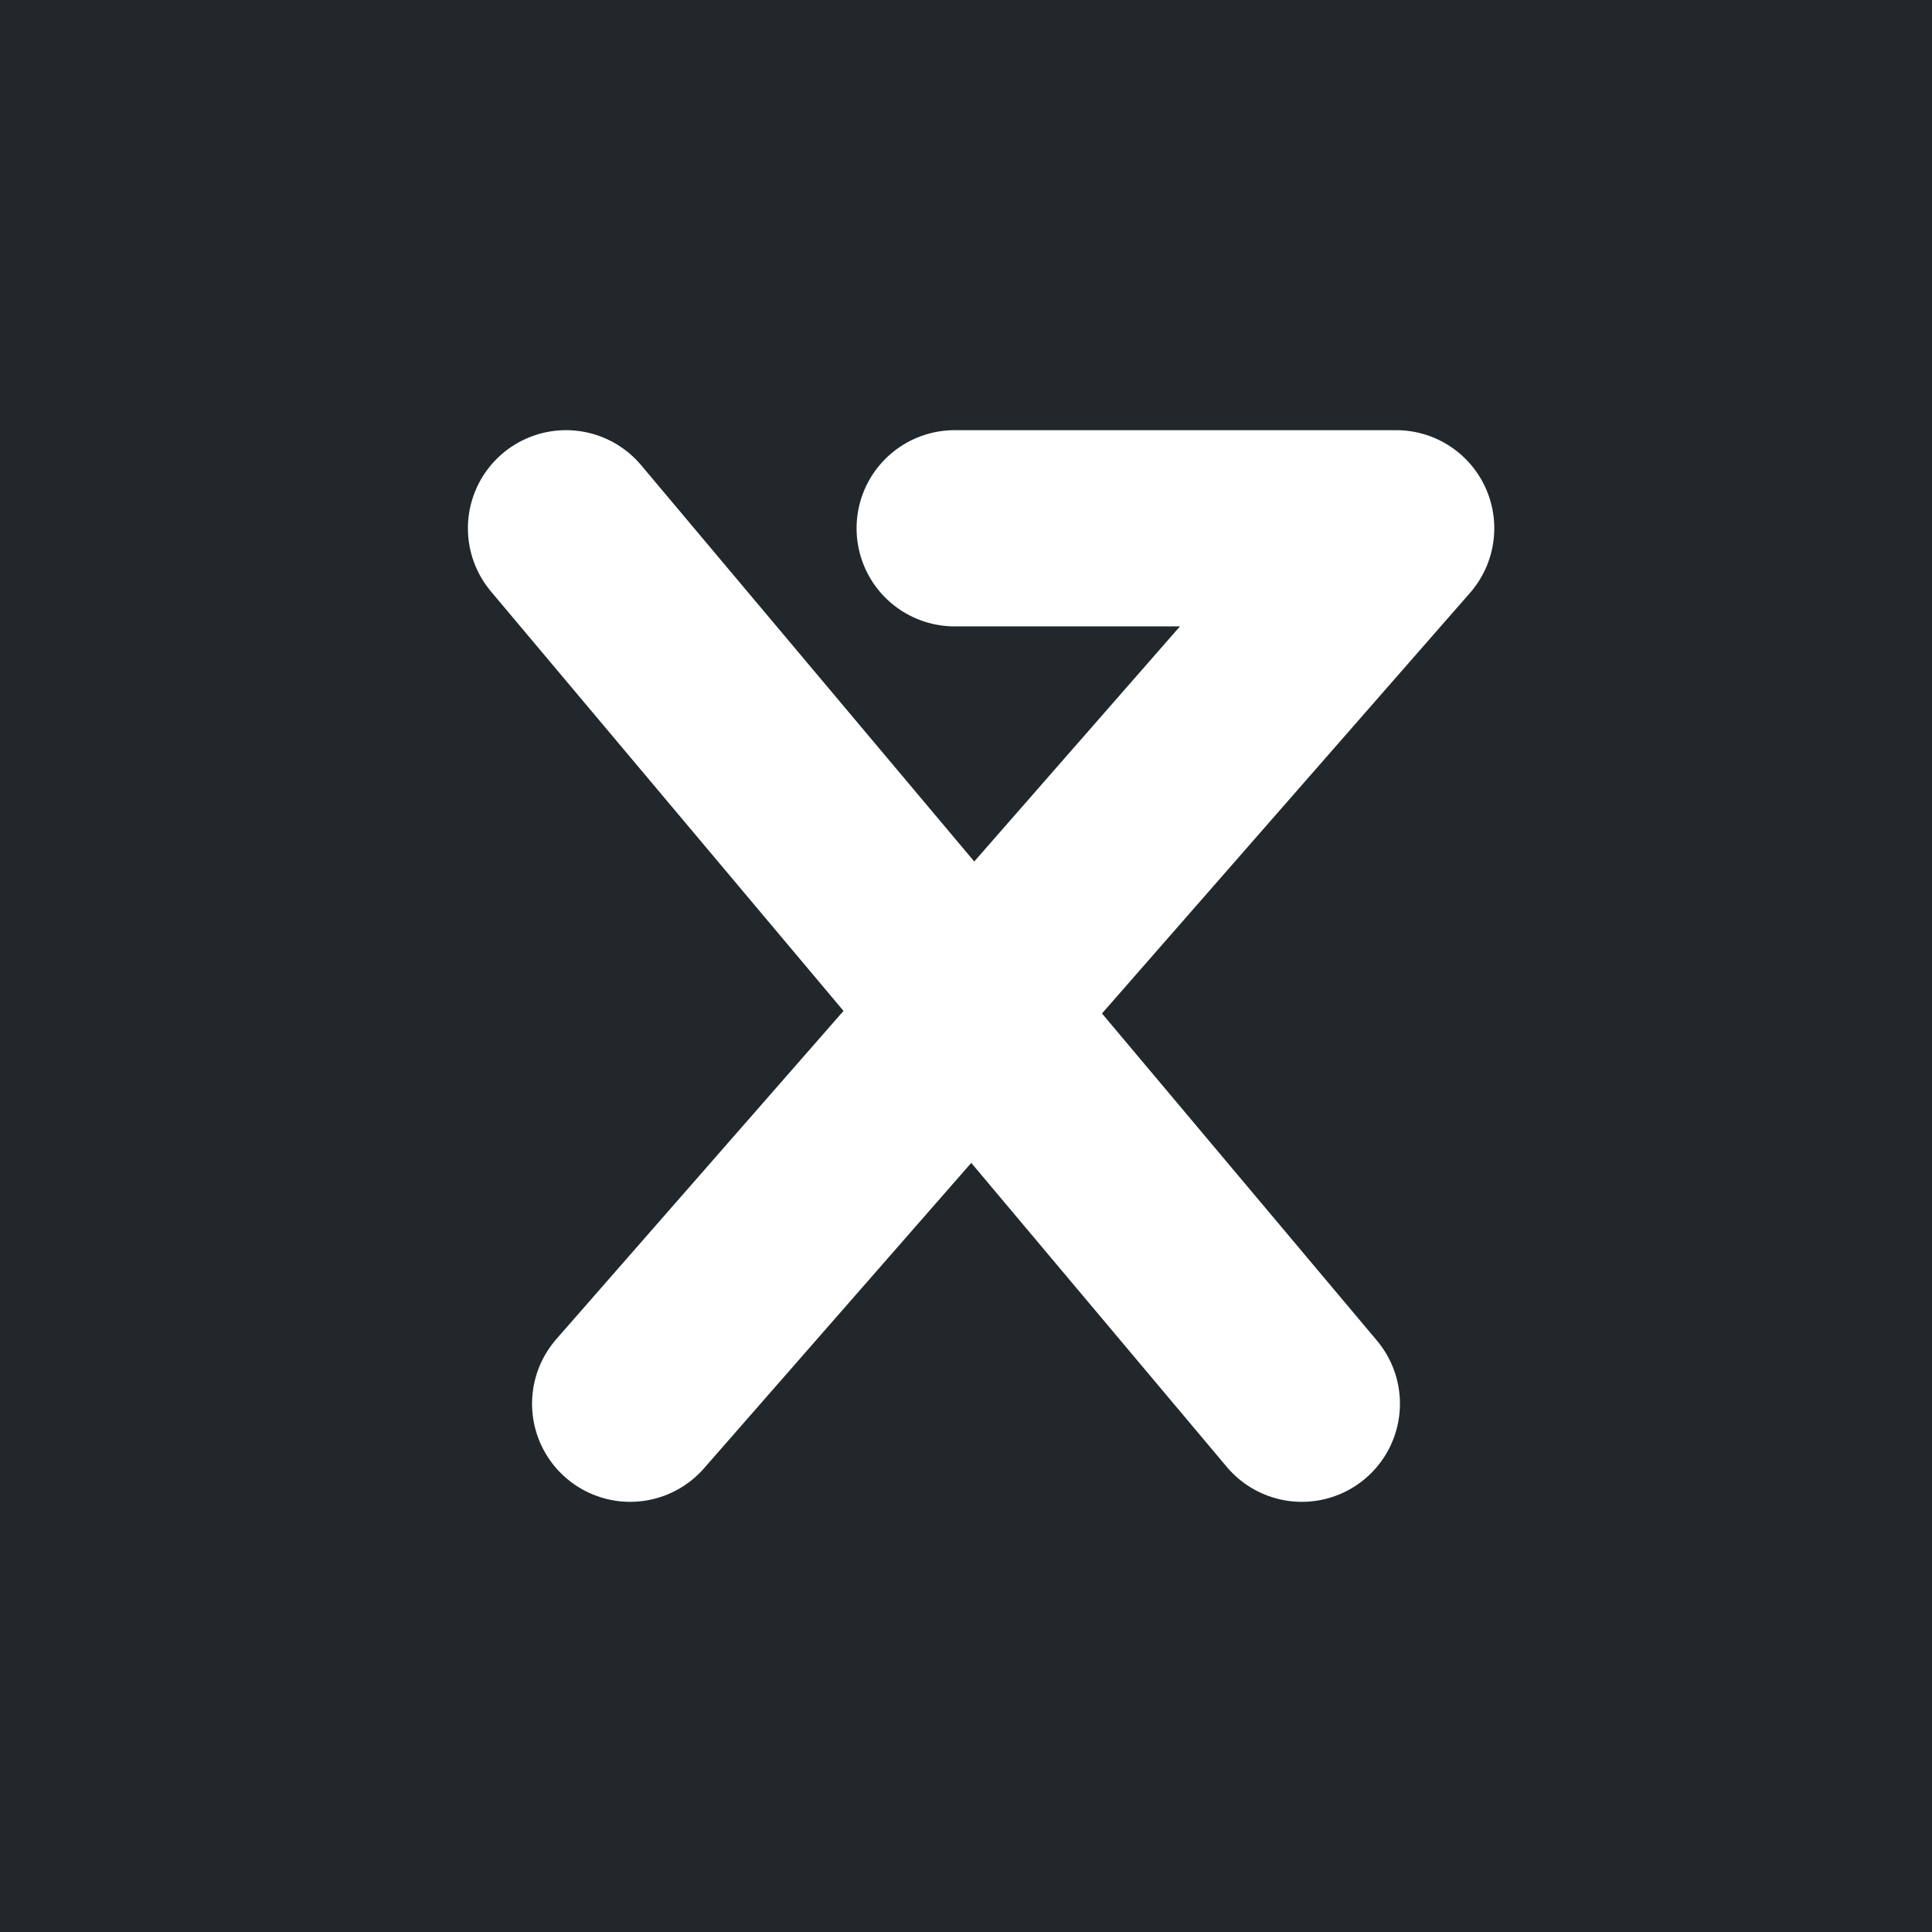
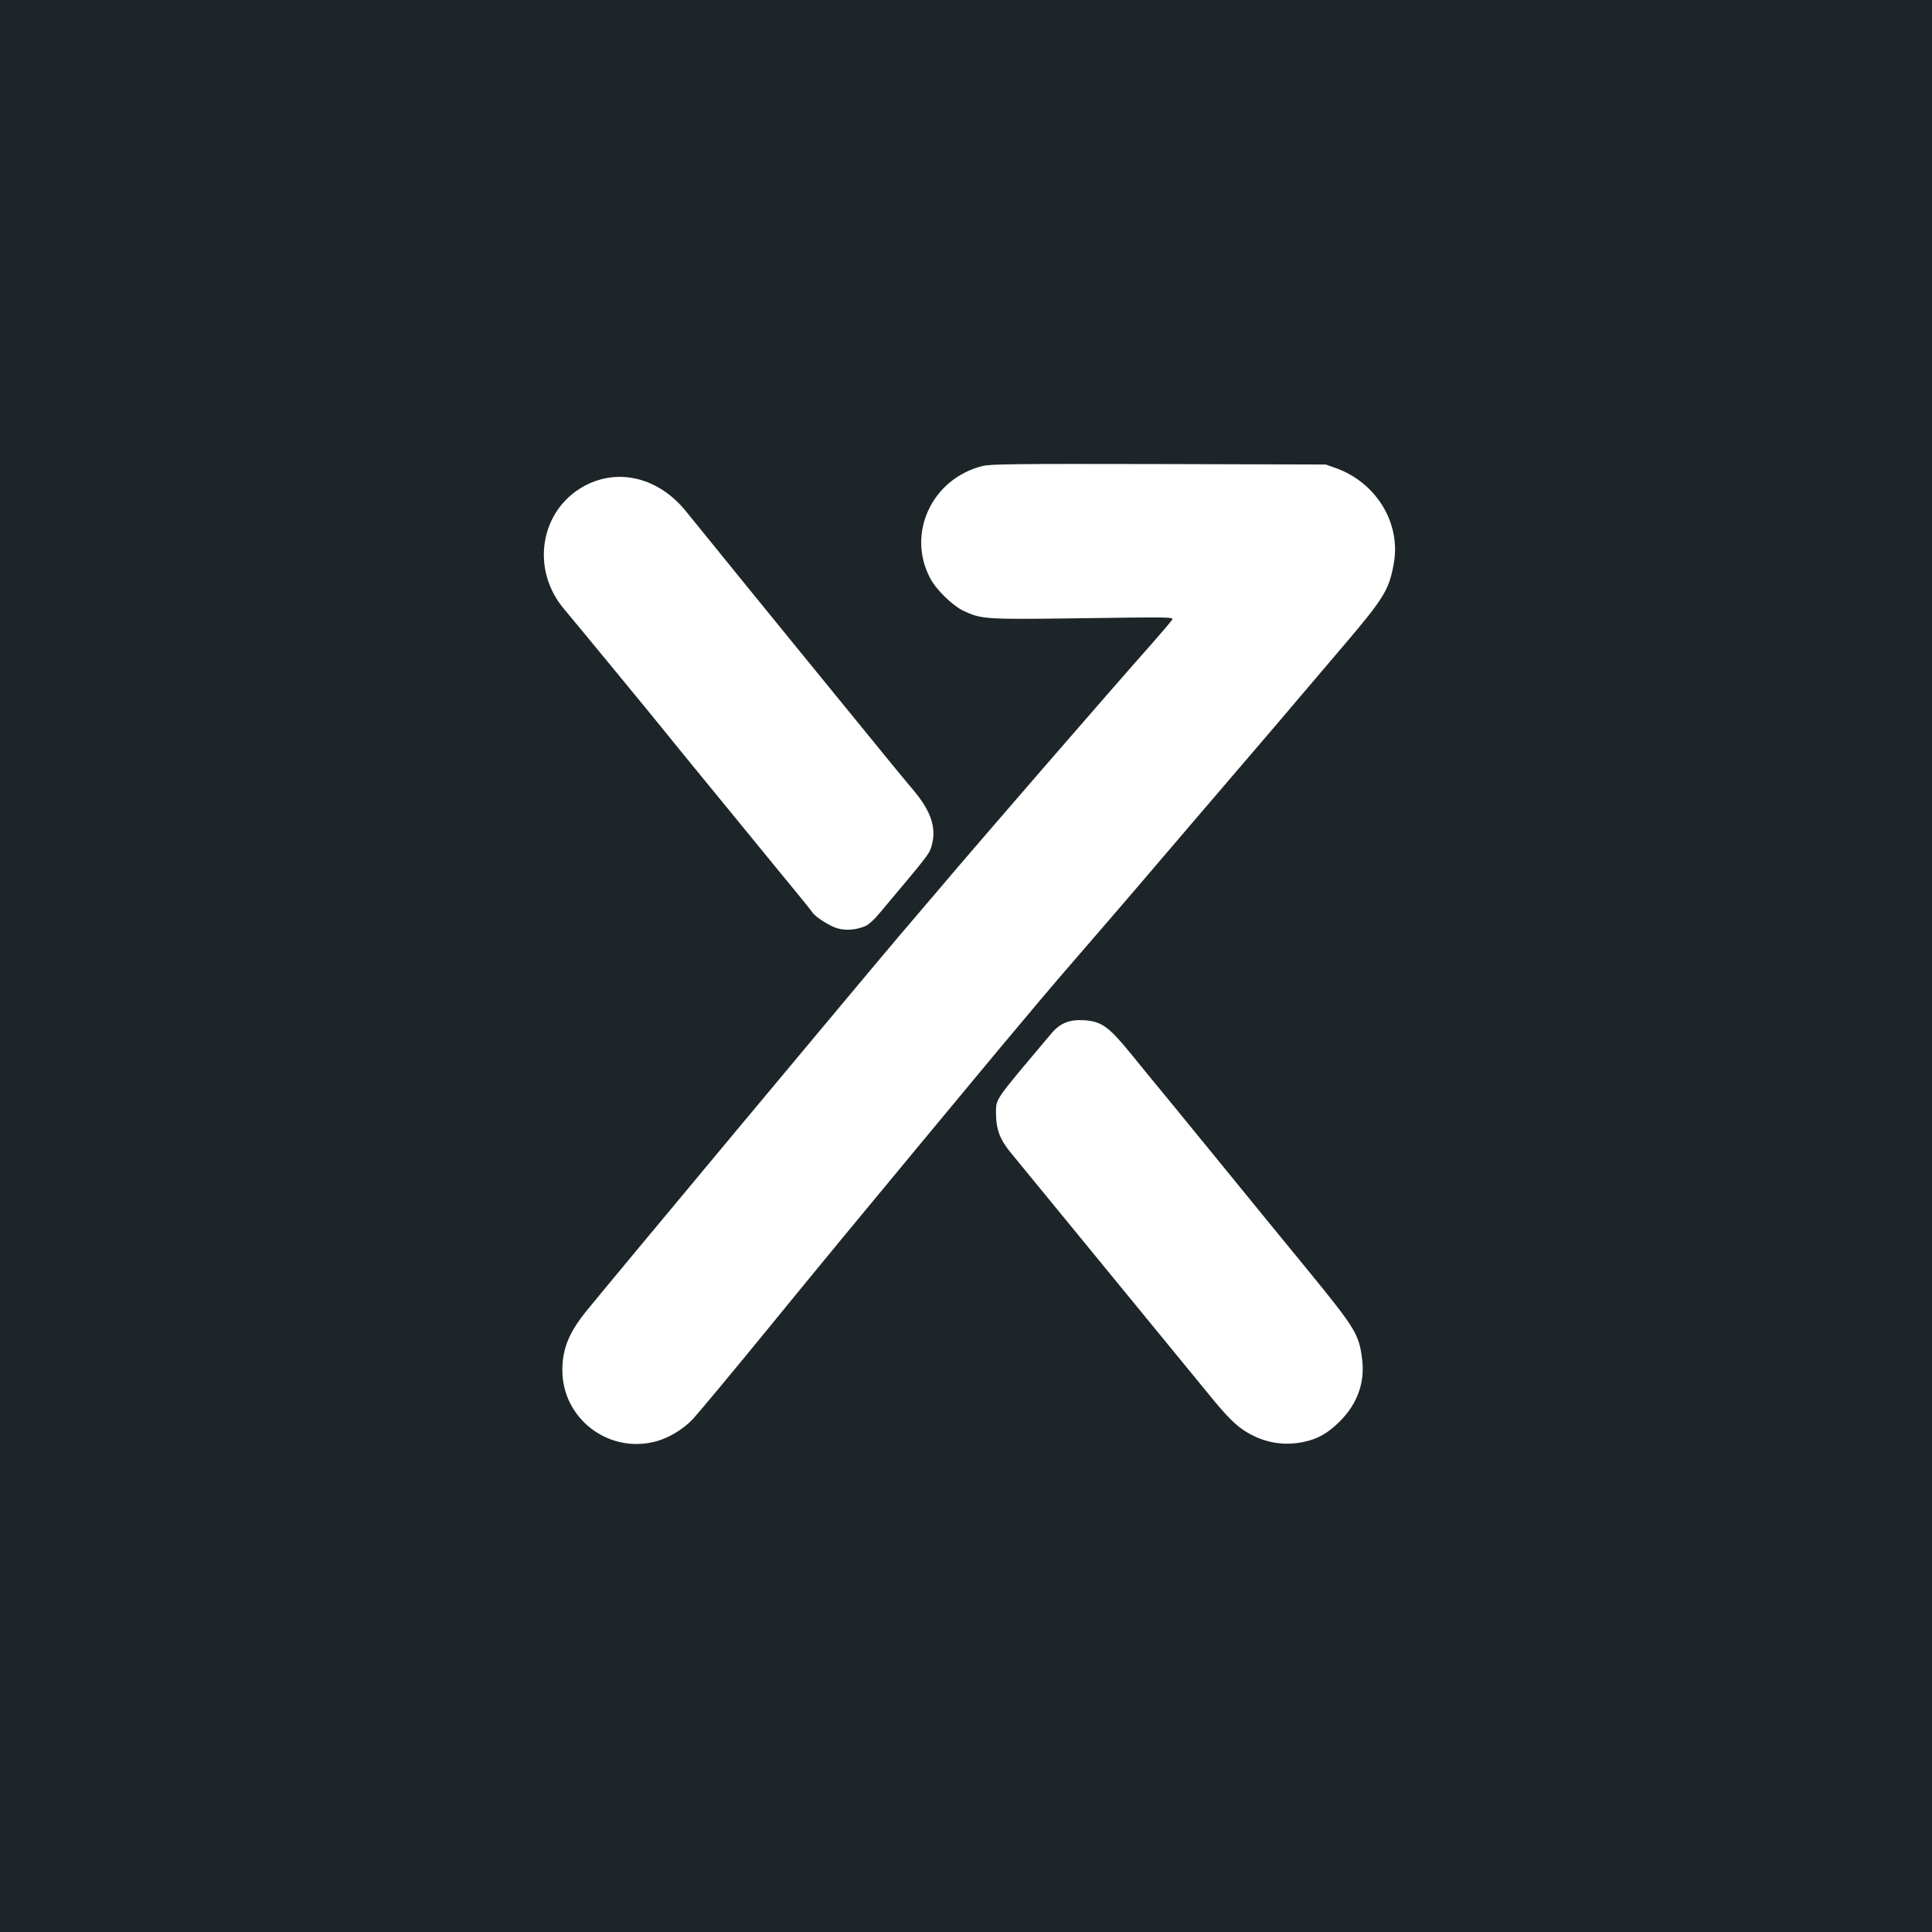
- <svg xmlns="http://www.w3.org/2000/svg" width="1024" height="1024" viewBox="0 0 1024 1024">
-   <rect width="1024" height="1024" fill="#21272A" />
-   <g fill="none" stroke="#FFFFFF" stroke-width="104" stroke-linecap="round" stroke-linejoin="round">
-     <path d="M300,280 L690,744" />
-     <path d="M334,744 L740,280 L506,280" />
-   </g>
+ <svg xmlns="http://www.w3.org/2000/svg" width="1024" height="1024" viewBox="0 0 1254 1254">
+   <rect width="1254" height="1254" fill="#1D2528" />
+   <path fill="#FFFFFF" d="M425.6,935.6C433.9,933.4 443,928 449.3,921.5C452.5,918.2 475.9,890.1 501.3,859C526.6,827.9 569.5,776 596.5,743.5C623.4,711 646.9,682.9 648.5,680.9C665.5,660.5 684.2,638.3 697,623.6C705.5,613.7 715.8,601.8 719.9,597.1C724,592.4 747.4,565.1 771.8,536.5C796.3,507.9 819.1,481.3 822.4,477.4C825.8,473.5 833,465 838.5,458.5C844,452 858.1,435.4 869.9,421.6C898.5,388.1 901.6,383.1 904.7,365.5C909.3,339.5 893.3,313.2 867,303.8L860.5,301.5L752.1,301.2C657.4,301 642.9,301.2 637.6,302.5C604.8,310.8 588.3,346.3 603.8,375.4C607.6,382.7 618.3,393.1 625.2,396.4C637.2,402 639.1,402.1 700.5,401.3C757.3,400.5 761,400.5 761,401.9C761,402.3 755,409.4 747.8,417.6C719.4,449.6 636,545.8 609.2,577.5C605.4,581.9 594.5,594.7 584.9,606C566.6,627.4 392.6,836 380.4,851.2C369.2,865.1 365,875.6 365,889.5C365.1,920.9 395.1,943.7 425.6,935.6ZM846.2,935.9C855.3,934 862,930.2 869.6,922.6C881.1,911.1 886,897.4 884.1,882.1C882.1,866.1 879.6,862.1 850.4,826.3C838.7,812.1 811.8,779.1 790.5,753C769.2,726.9 750.6,704.1 749.1,702.4C747.7,700.7 741,692.6 734.4,684.4C719.6,666.2 715,663 703.7,662.2C694.2,661.6 688,664.1 682.4,670.8C644.2,716.2 646.5,712.7 646.5,723.5C646.6,732.9 649,739.5 655.5,747.5C675.9,772.4 780.5,900.1 788.1,909.3C799.3,922.7 804.7,927.6 813.5,931.9C823.7,936.9 834.8,938.3 846.2,935.9ZM561.2,601.3C563.7,600.3 567.2,597.2 571.4,592.1C602.2,555.5 603,554.5 604.5,549.6C608.1,537.8 604.6,526.8 592.8,512.8C584.3,502.7 578.6,495.7 549.5,460C535.8,443.2 521.9,426.1 518.5,422C512.8,415.1 459.5,349.5 445.2,331.8C427.6,310.1 401.7,303.6 379.7,315.2C350.3,330.9 344,369.9 366.7,396C370.8,400.8 428.7,471.1 433,476.6C434.4,478.4 448.3,495.5 464,514.6C479.7,533.8 495.3,552.9 498.7,557C502.1,561.1 509.6,570.4 515.5,577.5C521.4,584.6 526.7,591.3 527.4,592.3C529.3,595.3 538.7,601.2 543.7,602.6C549,604.1 555.4,603.6 561.2,601.3Z" />
</svg>
